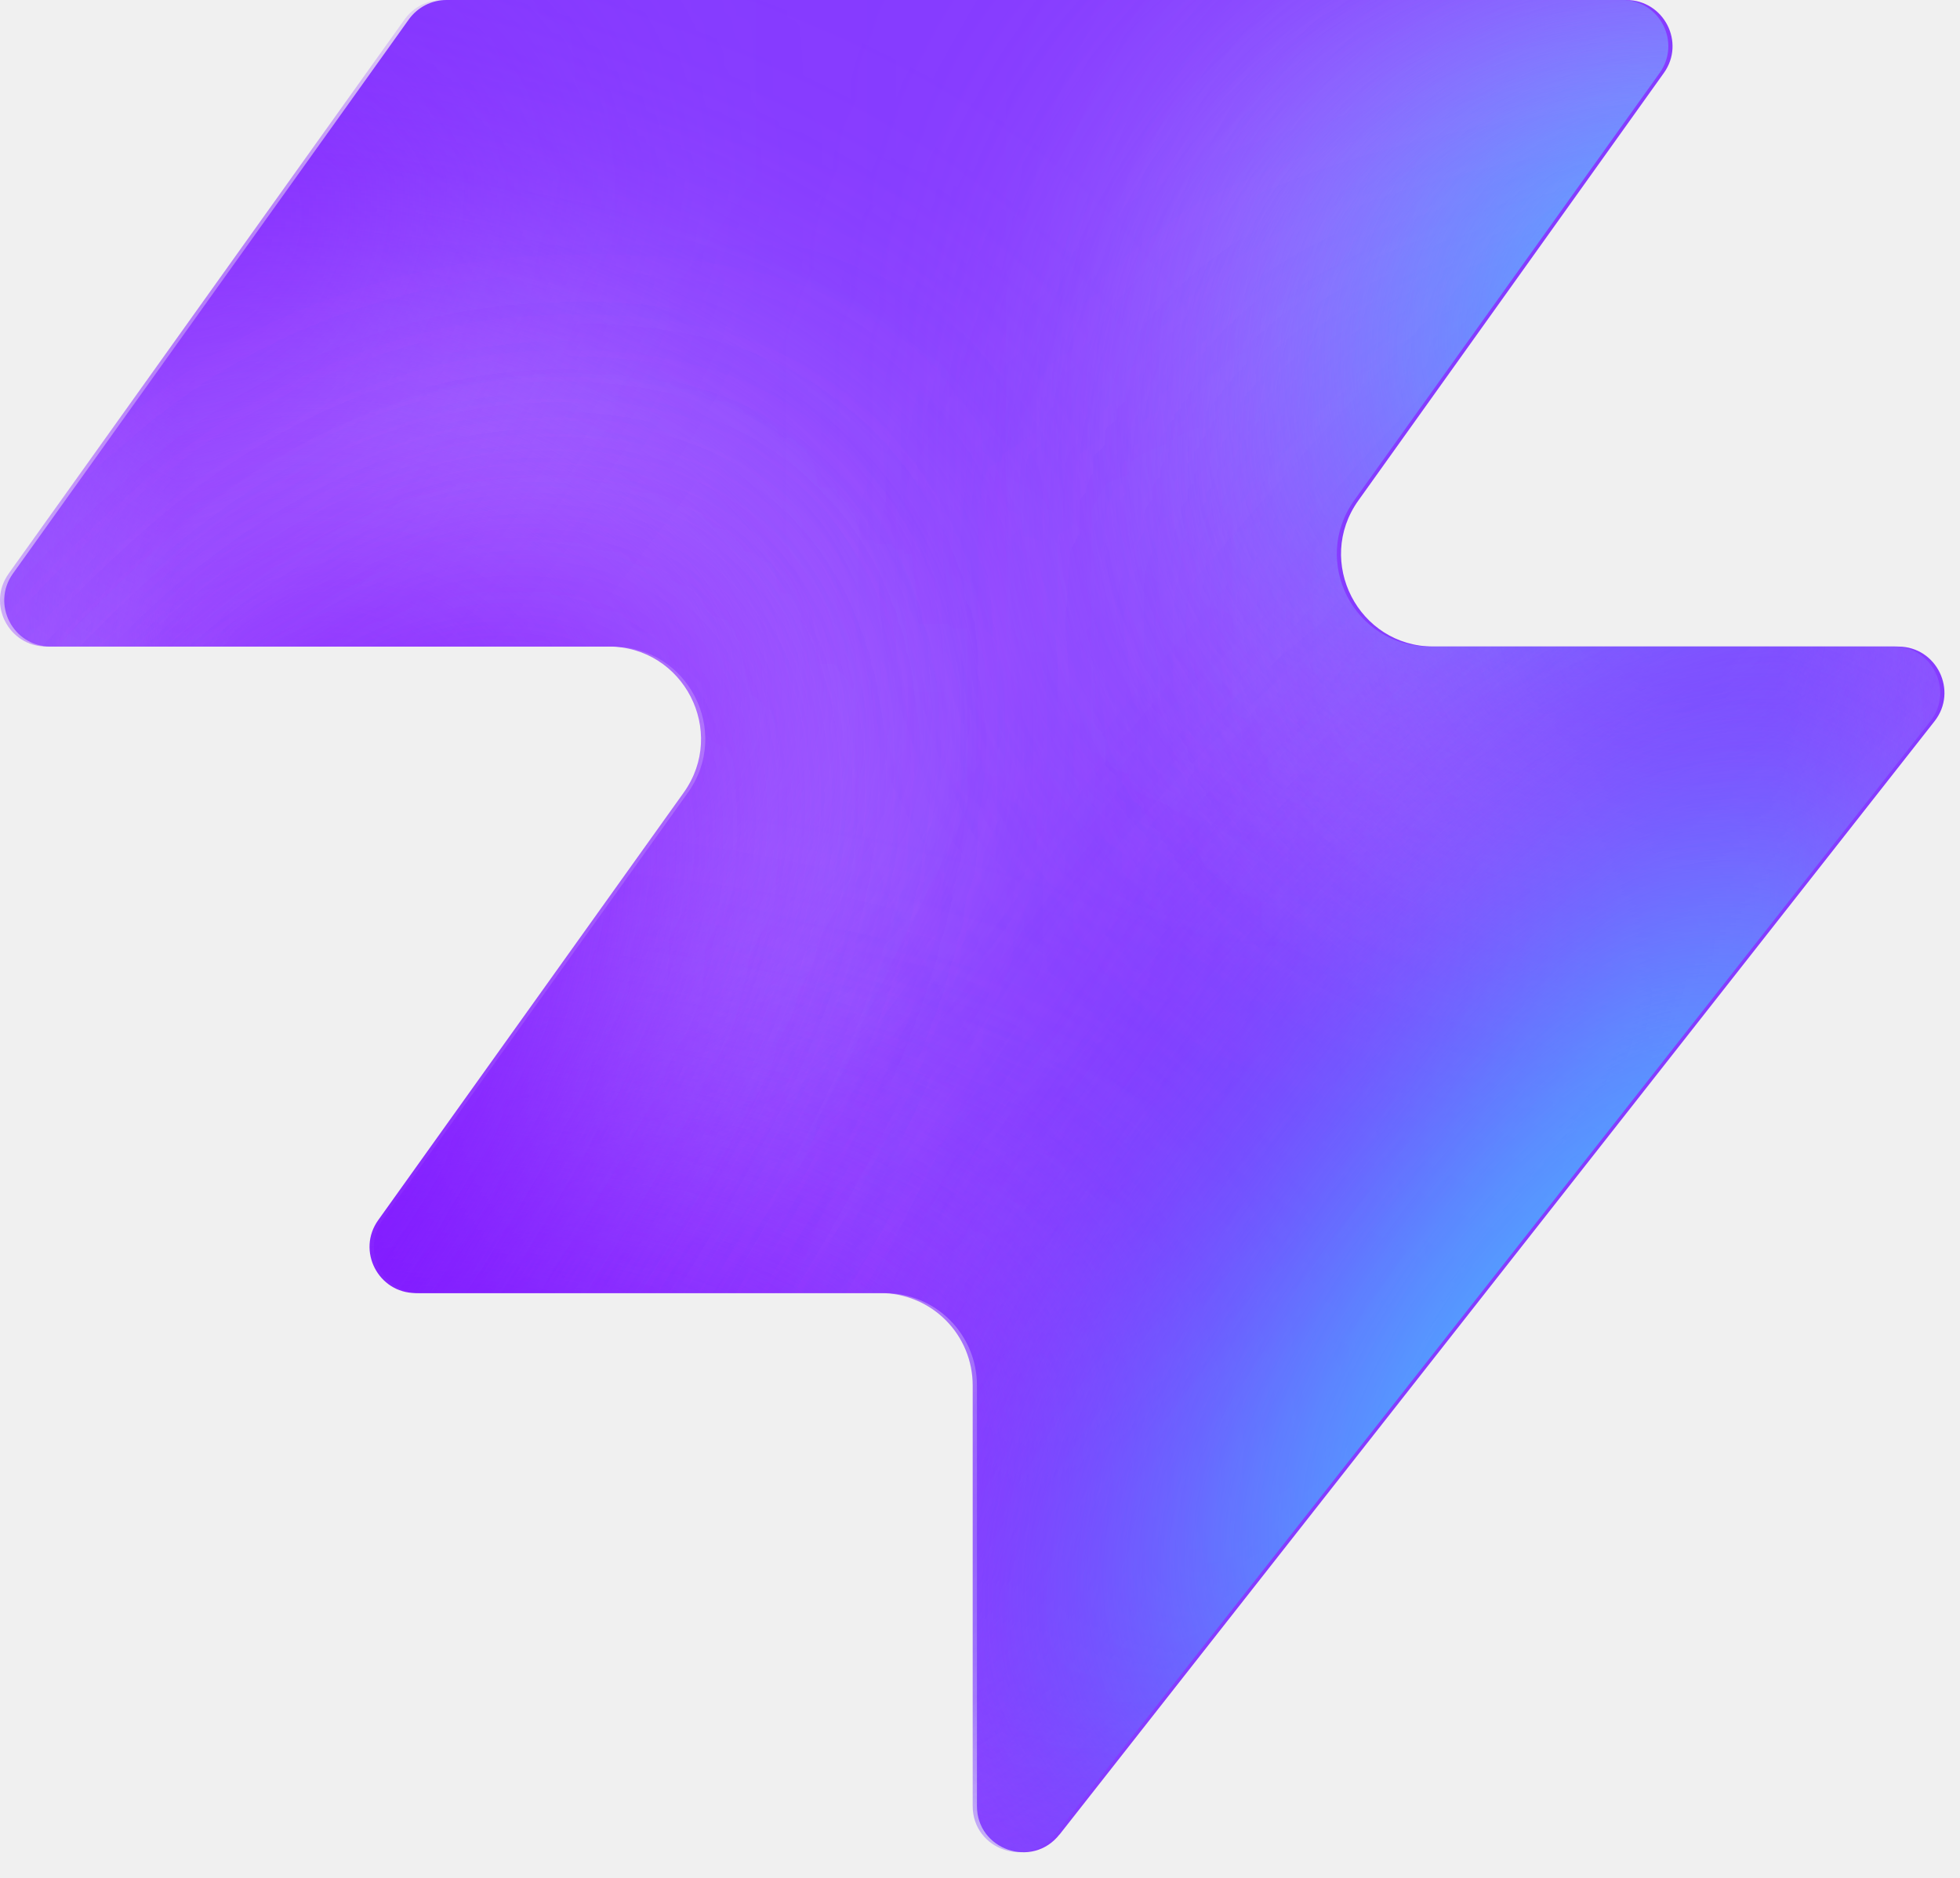
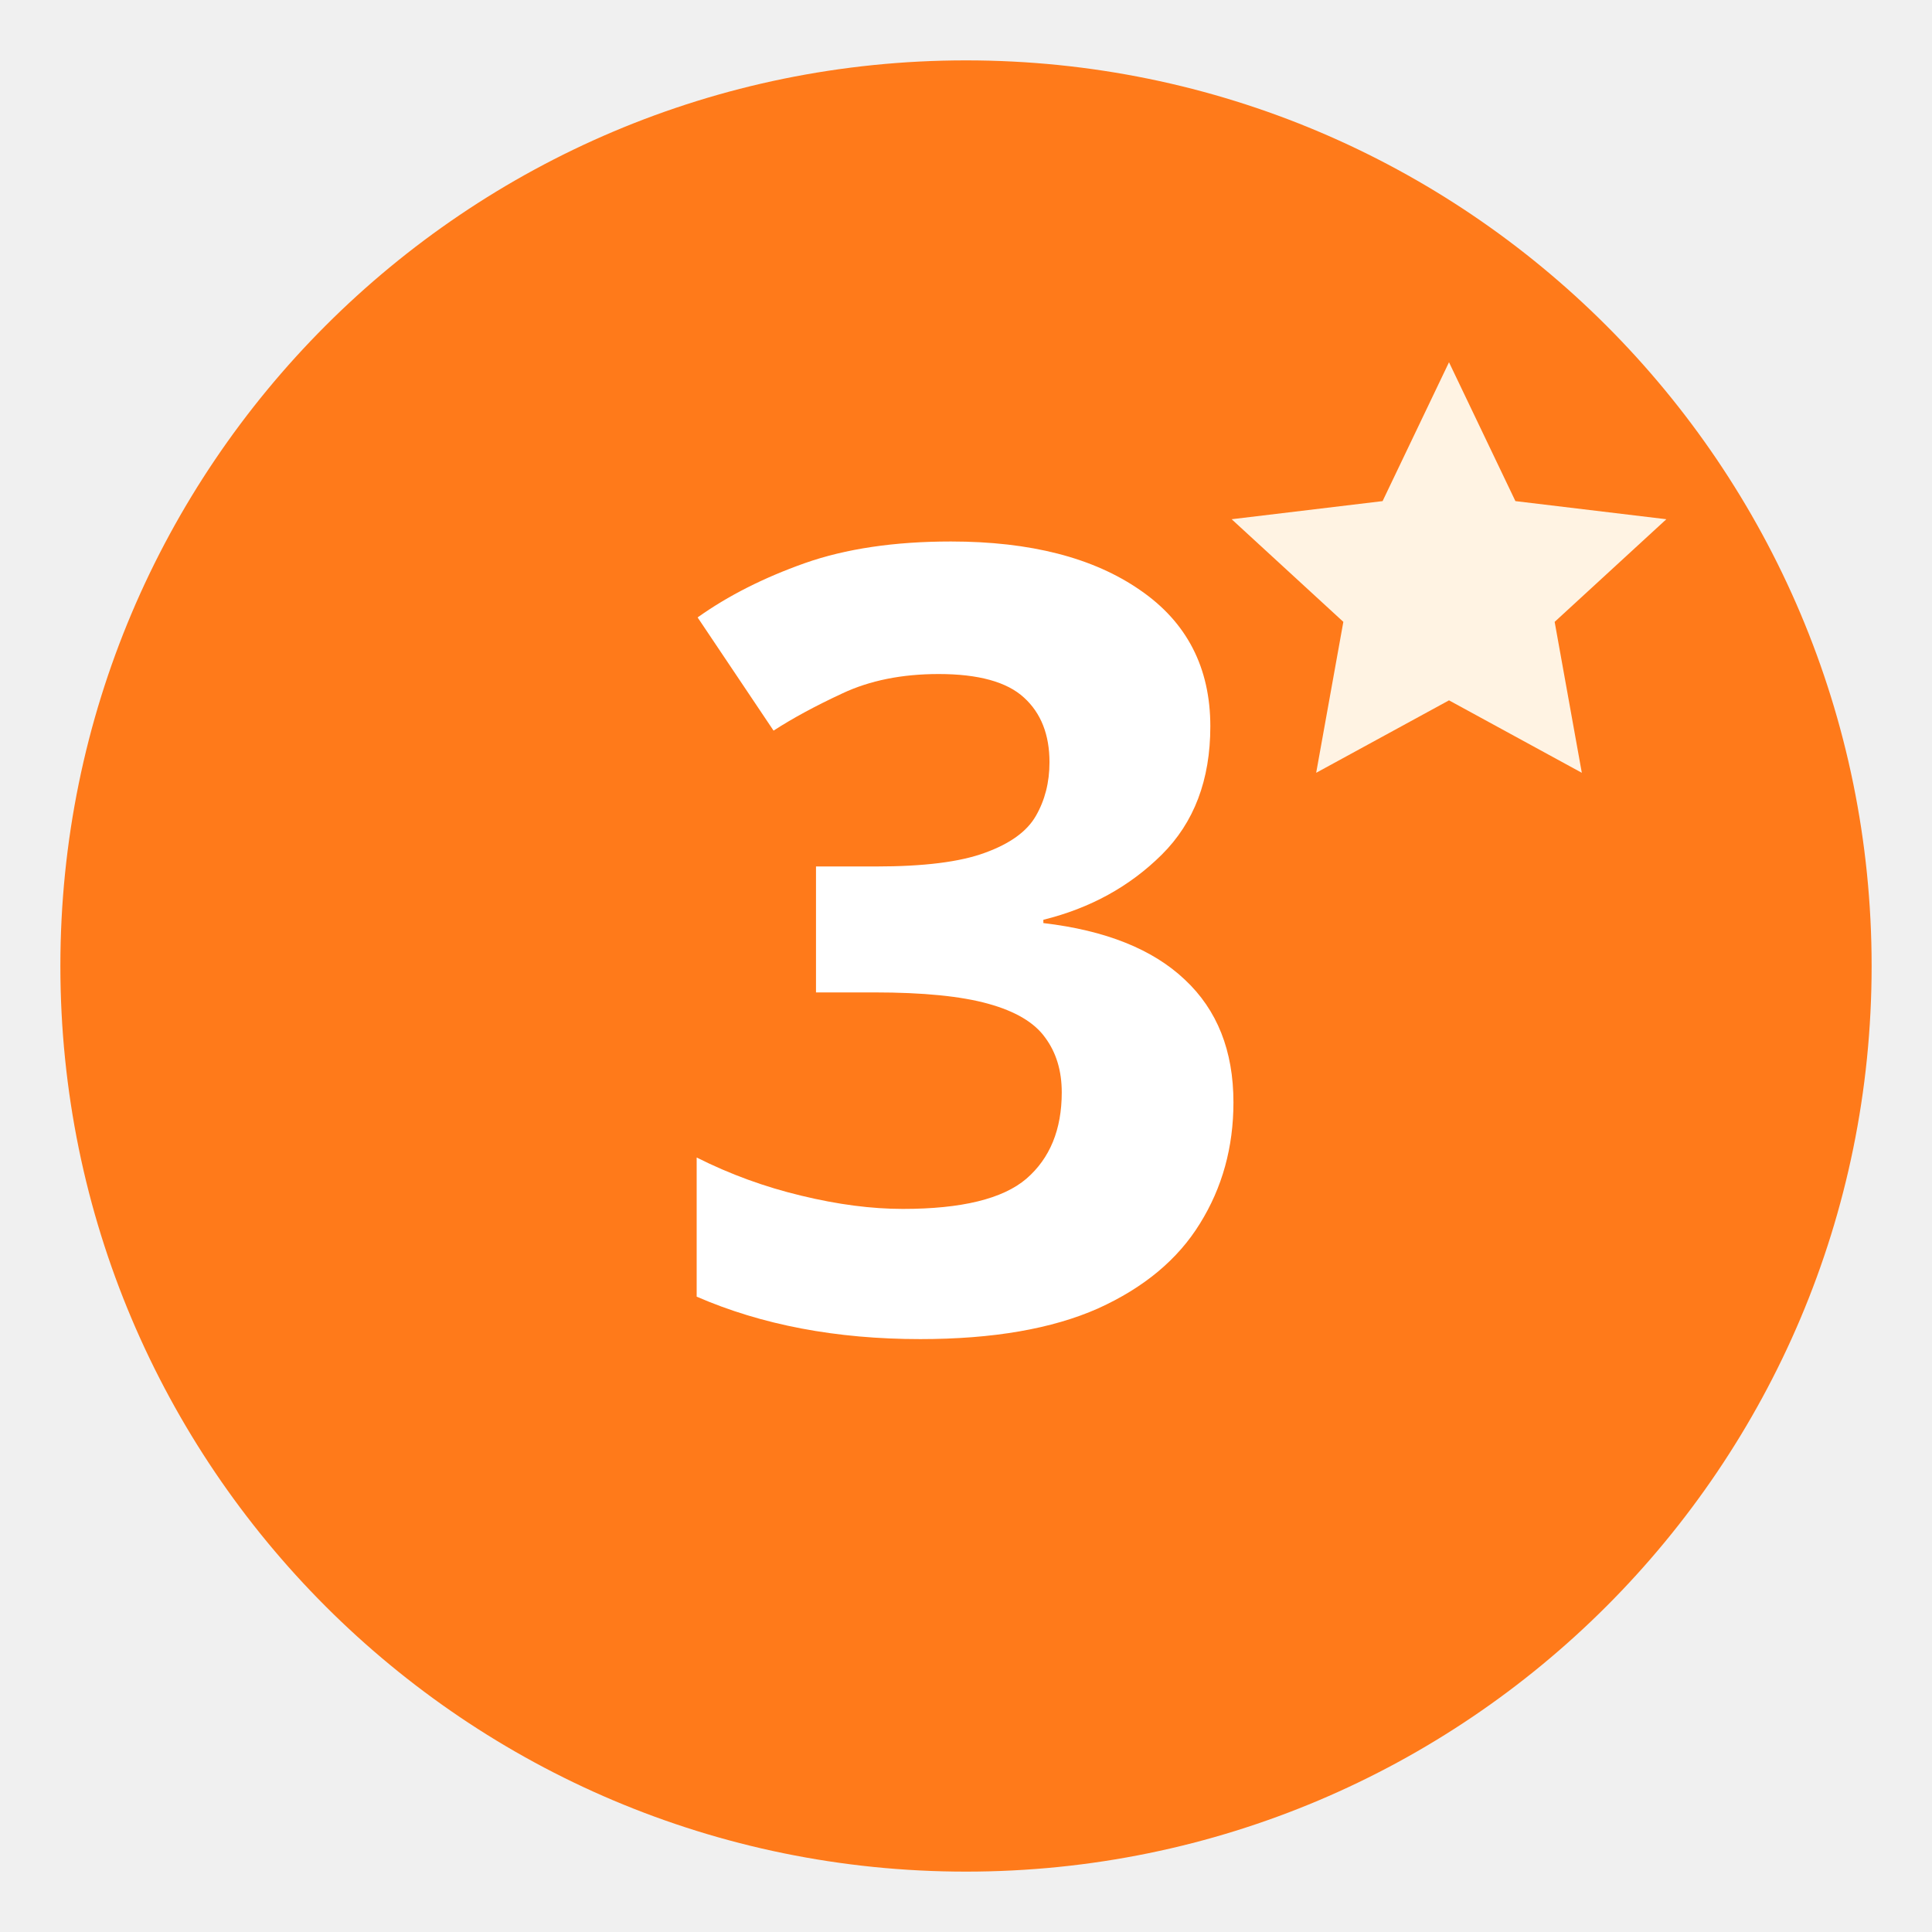
- <svg xmlns="http://www.w3.org/2000/svg" width="48" height="46" fill="none" viewBox="0 0 48 46">
-   <path fill="#863bff" d="M25.946 44.938c-.664.845-2.021.375-2.021-.698V33.937a2.26 2.26 0 0 0-2.262-2.262H10.287c-.92 0-1.456-1.04-.92-1.788l7.48-10.471c1.07-1.497 0-3.578-1.842-3.578H1.237c-.92 0-1.456-1.04-.92-1.788L10.013.474c.214-.297.556-.474.92-.474h28.894c.92 0 1.456 1.04.92 1.788l-7.48 10.471c-1.07 1.498 0 3.579 1.842 3.579h11.377c.943 0 1.473 1.088.89 1.83L25.947 44.94z" style="fill:#863bff;fill:color(display-p3 .525 .23 1);fill-opacity:1" />
-   <mask id="a" width="48" height="46" x="0" y="0" maskUnits="userSpaceOnUse" style="mask-type:alpha">
-     <path fill="#000" d="M25.842 44.938c-.664.844-2.021.375-2.021-.698V33.937a2.26 2.26 0 0 0-2.262-2.262H10.183c-.92 0-1.456-1.04-.92-1.788l7.48-10.471c1.07-1.498 0-3.579-1.842-3.579H1.133c-.92 0-1.456-1.04-.92-1.787L9.91.473c.214-.297.556-.474.92-.474h28.894c.92 0 1.456 1.04.92 1.788l-7.48 10.471c-1.07 1.498 0 3.578 1.842 3.578h11.377c.943 0 1.473 1.088.89 1.832L25.843 44.94z" style="fill:#000;fill-opacity:1" />
-   </mask>
-   <g mask="url(#a)">
-     <g filter="url(#b)">
-       <ellipse cx="5.508" cy="14.704" fill="#ede6ff" rx="5.508" ry="14.704" style="fill:#ede6ff;fill:color(display-p3 .927 .903 1);fill-opacity:1" transform="matrix(.00324 1 1 -.00324 -4.47 31.516)" />
-     </g>
-     <g filter="url(#c)">
-       <ellipse cx="10.399" cy="29.851" fill="#ede6ff" rx="10.399" ry="29.851" style="fill:#ede6ff;fill:color(display-p3 .927 .903 1);fill-opacity:1" transform="matrix(.00324 1 1 -.00324 -39.328 7.883)" />
-     </g>
-     <g filter="url(#d)">
-       <ellipse cx="5.508" cy="30.487" fill="#7e14ff" rx="5.508" ry="30.487" style="fill:#7e14ff;fill:color(display-p3 .492 .077 1);fill-opacity:1" transform="rotate(89.814 -25.913 -14.639)scale(1 -1)" />
-     </g>
-     <g filter="url(#e)">
-       <ellipse cx="5.508" cy="30.599" fill="#7e14ff" rx="5.508" ry="30.599" style="fill:#7e14ff;fill:color(display-p3 .492 .077 1);fill-opacity:1" transform="rotate(89.814 -32.644 -3.334)scale(1 -1)" />
-     </g>
-     <g filter="url(#f)">
-       <ellipse cx="5.508" cy="30.599" fill="#7e14ff" rx="5.508" ry="30.599" style="fill:#7e14ff;fill:color(display-p3 .492 .077 1);fill-opacity:1" transform="matrix(.00324 1 1 -.00324 -34.34 30.47)" />
-     </g>
-     <g filter="url(#g)">
-       <ellipse cx="14.072" cy="22.078" fill="#ede6ff" rx="14.072" ry="22.078" style="fill:#ede6ff;fill:color(display-p3 .927 .903 1);fill-opacity:1" transform="rotate(93.35 24.506 48.493)scale(-1 1)" />
-     </g>
-     <g filter="url(#h)">
-       <ellipse cx="3.47" cy="21.501" fill="#7e14ff" rx="3.47" ry="21.501" style="fill:#7e14ff;fill:color(display-p3 .492 .077 1);fill-opacity:1" transform="rotate(89.009 28.708 47.59)scale(-1 1)" />
-     </g>
-     <g filter="url(#i)">
-       <ellipse cx="3.47" cy="21.501" fill="#7e14ff" rx="3.47" ry="21.501" style="fill:#7e14ff;fill:color(display-p3 .492 .077 1);fill-opacity:1" transform="rotate(89.009 28.708 47.59)scale(-1 1)" />
-     </g>
-     <g filter="url(#j)">
-       <ellipse cx=".387" cy="8.972" fill="#7e14ff" rx="4.407" ry="29.108" style="fill:#7e14ff;fill:color(display-p3 .492 .077 1);fill-opacity:1" transform="rotate(39.51 .387 8.972)" />
-     </g>
-     <g filter="url(#k)">
-       <ellipse cx="47.523" cy="-6.092" fill="#7e14ff" rx="4.407" ry="29.108" style="fill:#7e14ff;fill:color(display-p3 .492 .077 1);fill-opacity:1" transform="rotate(37.892 47.523 -6.092)" />
-     </g>
-     <g filter="url(#l)">
-       <ellipse cx="41.412" cy="6.333" fill="#47bfff" rx="5.971" ry="9.665" style="fill:#47bfff;fill:color(display-p3 .28 .748 1);fill-opacity:1" transform="rotate(37.892 41.412 6.333)" />
-     </g>
-     <g filter="url(#m)">
-       <ellipse cx="-1.879" cy="38.332" fill="#7e14ff" rx="4.407" ry="29.108" style="fill:#7e14ff;fill:color(display-p3 .492 .077 1);fill-opacity:1" transform="rotate(37.892 -1.88 38.332)" />
-     </g>
-     <g filter="url(#n)">
-       <ellipse cx="-1.879" cy="38.332" fill="#7e14ff" rx="4.407" ry="29.108" style="fill:#7e14ff;fill:color(display-p3 .492 .077 1);fill-opacity:1" transform="rotate(37.892 -1.88 38.332)" />
-     </g>
-     <g filter="url(#o)">
-       <ellipse cx="35.651" cy="29.907" fill="#7e14ff" rx="4.407" ry="29.108" style="fill:#7e14ff;fill:color(display-p3 .492 .077 1);fill-opacity:1" transform="rotate(37.892 35.651 29.907)" />
-     </g>
-     <g filter="url(#p)">
-       <ellipse cx="38.418" cy="32.4" fill="#47bfff" rx="5.971" ry="15.297" style="fill:#47bfff;fill:color(display-p3 .28 .748 1);fill-opacity:1" transform="rotate(37.892 38.418 32.4)" />
-     </g>
-   </g>
-   <defs>
-     <filter id="b" width="60.045" height="41.654" x="-19.77" y="16.149" color-interpolation-filters="sRGB" filterUnits="userSpaceOnUse">
-       <feFlood flood-opacity="0" result="BackgroundImageFix" />
-       <feBlend in="SourceGraphic" in2="BackgroundImageFix" result="shape" />
-       <feGaussianBlur result="effect1_foregroundBlur_2002_17158" stdDeviation="7.659" />
-     </filter>
-     <filter id="c" width="90.34" height="51.437" x="-54.613" y="-7.533" color-interpolation-filters="sRGB" filterUnits="userSpaceOnUse">
-       <feFlood flood-opacity="0" result="BackgroundImageFix" />
-       <feBlend in="SourceGraphic" in2="BackgroundImageFix" result="shape" />
-       <feGaussianBlur result="effect1_foregroundBlur_2002_17158" stdDeviation="7.659" />
-     </filter>
-     <filter id="d" width="79.355" height="29.4" x="-49.64" y="2.03" color-interpolation-filters="sRGB" filterUnits="userSpaceOnUse">
-       <feFlood flood-opacity="0" result="BackgroundImageFix" />
-       <feBlend in="SourceGraphic" in2="BackgroundImageFix" result="shape" />
-       <feGaussianBlur result="effect1_foregroundBlur_2002_17158" stdDeviation="4.596" />
-     </filter>
-     <filter id="e" width="79.579" height="29.4" x="-45.045" y="20.029" color-interpolation-filters="sRGB" filterUnits="userSpaceOnUse">
-       <feFlood flood-opacity="0" result="BackgroundImageFix" />
-       <feBlend in="SourceGraphic" in2="BackgroundImageFix" result="shape" />
-       <feGaussianBlur result="effect1_foregroundBlur_2002_17158" stdDeviation="4.596" />
-     </filter>
-     <filter id="f" width="79.579" height="29.4" x="-43.513" y="21.178" color-interpolation-filters="sRGB" filterUnits="userSpaceOnUse">
-       <feFlood flood-opacity="0" result="BackgroundImageFix" />
-       <feBlend in="SourceGraphic" in2="BackgroundImageFix" result="shape" />
-       <feGaussianBlur result="effect1_foregroundBlur_2002_17158" stdDeviation="4.596" />
-     </filter>
-     <filter id="g" width="74.749" height="58.852" x="15.756" y="-17.901" color-interpolation-filters="sRGB" filterUnits="userSpaceOnUse">
-       <feFlood flood-opacity="0" result="BackgroundImageFix" />
-       <feBlend in="SourceGraphic" in2="BackgroundImageFix" result="shape" />
-       <feGaussianBlur result="effect1_foregroundBlur_2002_17158" stdDeviation="7.659" />
-     </filter>
-     <filter id="h" width="61.377" height="25.362" x="23.548" y="2.284" color-interpolation-filters="sRGB" filterUnits="userSpaceOnUse">
-       <feFlood flood-opacity="0" result="BackgroundImageFix" />
-       <feBlend in="SourceGraphic" in2="BackgroundImageFix" result="shape" />
-       <feGaussianBlur result="effect1_foregroundBlur_2002_17158" stdDeviation="4.596" />
-     </filter>
-     <filter id="i" width="61.377" height="25.362" x="23.548" y="2.284" color-interpolation-filters="sRGB" filterUnits="userSpaceOnUse">
-       <feFlood flood-opacity="0" result="BackgroundImageFix" />
-       <feBlend in="SourceGraphic" in2="BackgroundImageFix" result="shape" />
-       <feGaussianBlur result="effect1_foregroundBlur_2002_17158" stdDeviation="4.596" />
-     </filter>
-     <filter id="j" width="56.045" height="63.649" x="-27.636" y="-22.853" color-interpolation-filters="sRGB" filterUnits="userSpaceOnUse">
-       <feFlood flood-opacity="0" result="BackgroundImageFix" />
-       <feBlend in="SourceGraphic" in2="BackgroundImageFix" result="shape" />
-       <feGaussianBlur result="effect1_foregroundBlur_2002_17158" stdDeviation="4.596" />
-     </filter>
-     <filter id="k" width="54.814" height="64.646" x="20.116" y="-38.415" color-interpolation-filters="sRGB" filterUnits="userSpaceOnUse">
-       <feFlood flood-opacity="0" result="BackgroundImageFix" />
-       <feBlend in="SourceGraphic" in2="BackgroundImageFix" result="shape" />
-       <feGaussianBlur result="effect1_foregroundBlur_2002_17158" stdDeviation="4.596" />
-     </filter>
-     <filter id="l" width="33.541" height="35.313" x="24.641" y="-11.323" color-interpolation-filters="sRGB" filterUnits="userSpaceOnUse">
-       <feFlood flood-opacity="0" result="BackgroundImageFix" />
-       <feBlend in="SourceGraphic" in2="BackgroundImageFix" result="shape" />
-       <feGaussianBlur result="effect1_foregroundBlur_2002_17158" stdDeviation="4.596" />
-     </filter>
-     <filter id="m" width="54.814" height="64.646" x="-29.286" y="6.009" color-interpolation-filters="sRGB" filterUnits="userSpaceOnUse">
-       <feFlood flood-opacity="0" result="BackgroundImageFix" />
-       <feBlend in="SourceGraphic" in2="BackgroundImageFix" result="shape" />
-       <feGaussianBlur result="effect1_foregroundBlur_2002_17158" stdDeviation="4.596" />
-     </filter>
-     <filter id="n" width="54.814" height="64.646" x="-29.286" y="6.009" color-interpolation-filters="sRGB" filterUnits="userSpaceOnUse">
-       <feFlood flood-opacity="0" result="BackgroundImageFix" />
-       <feBlend in="SourceGraphic" in2="BackgroundImageFix" result="shape" />
-       <feGaussianBlur result="effect1_foregroundBlur_2002_17158" stdDeviation="4.596" />
-     </filter>
-     <filter id="o" width="54.814" height="64.646" x="8.244" y="-2.416" color-interpolation-filters="sRGB" filterUnits="userSpaceOnUse">
-       <feFlood flood-opacity="0" result="BackgroundImageFix" />
-       <feBlend in="SourceGraphic" in2="BackgroundImageFix" result="shape" />
-       <feGaussianBlur result="effect1_foregroundBlur_2002_17158" stdDeviation="4.596" />
-     </filter>
-     <filter id="p" width="39.409" height="43.623" x="18.713" y="10.588" color-interpolation-filters="sRGB" filterUnits="userSpaceOnUse">
-       <feFlood flood-opacity="0" result="BackgroundImageFix" />
-       <feBlend in="SourceGraphic" in2="BackgroundImageFix" result="shape" />
-       <feGaussianBlur result="effect1_foregroundBlur_2002_17158" stdDeviation="4.596" />
-     </filter>
-   </defs>
+ <svg xmlns="http://www.w3.org/2000/svg" viewBox="0 0 64 64">
+   <circle cx="32" cy="32" r="30" fill="#FF7A1A" />
+   <text x="32" y="44" text-anchor="middle" font-family="Fredoka, sans-serif" font-weight="700" font-size="36" fill="#FFFFFF">3</text>
+   <path d="M48 12l2.2 4.6 5 .6-3.7 3.4.9 5-4.4-2.4-4.4 2.4.9-5-3.7-3.4 5-.6z" fill="#FFF3E3" />
</svg>
